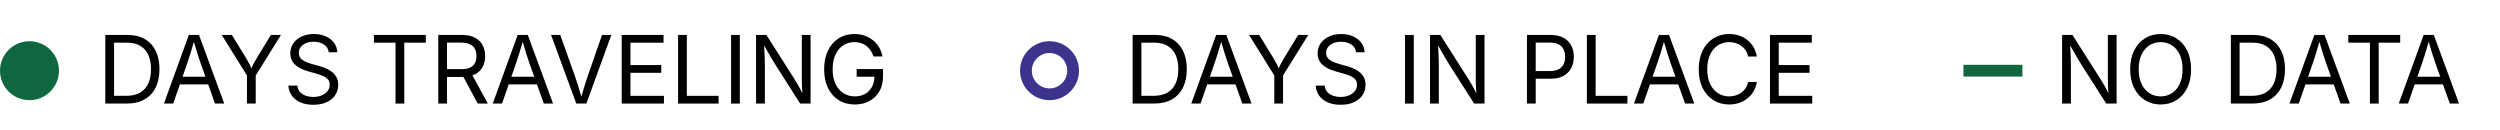
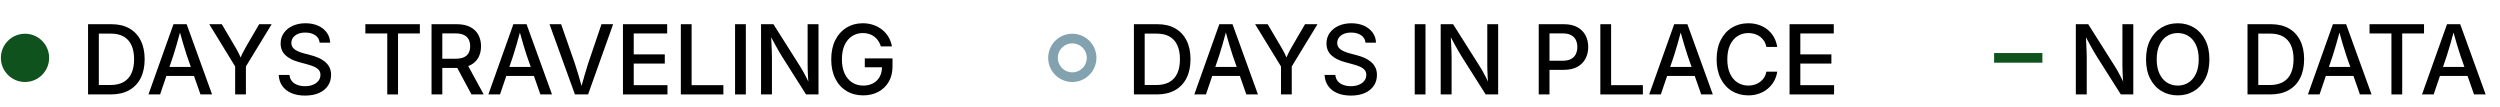
- <svg xmlns="http://www.w3.org/2000/svg" width="212px" height="11px" viewBox="0 0 212 11" version="1.1">
-   <g id="legend-days-line-short" stroke="none" fill="none" transform="translate(0, 0.7825)" stroke-width="1">
-     <circle id="Oval-2-Copy-37" stroke="#0F673F" fill="#0F673F" fill-rule="evenodd" cx="2.5" cy="5.212" r="2" />
-     <circle id="Oval-2-Copy-3" stroke="#3C338A" cx="89" cy="5.212" r="2" />
-     <g id="Days-traveling-Days" fill-rule="evenodd" transform="translate(8.227, 0)" fill="#000000">
-       <path d="M2.52,8 L1.113,8 L1.113,7.344 L2.473,7.344 C2.947,7.344 3.339,7.253 3.65,7.072 C3.962,6.891 4.194,6.632 4.348,6.293 C4.501,5.954 4.578,5.549 4.578,5.078 C4.578,4.612 4.502,4.212 4.35,3.877 C4.197,3.542 3.971,3.285 3.67,3.105 C3.369,2.926 2.993,2.836 2.543,2.836 L1.082,2.836 L1.082,2.18 L2.594,2.18 C3.161,2.18 3.646,2.296 4.049,2.527 C4.451,2.759 4.76,3.092 4.975,3.525 C5.189,3.959 5.297,4.477 5.297,5.078 C5.297,5.685 5.189,6.206 4.973,6.643 C4.757,7.079 4.441,7.414 4.027,7.648 C3.613,7.883 3.111,8 2.52,8 Z M1.445,2.18 L1.445,8 L0.703,8 L0.703,2.18 L1.445,2.18 Z" id="Shape" fill-rule="nonzero" />
-       <path d="M5.675,8 L7.788,2.18 L8.647,2.18 L10.788,8 L10.007,8 L8.772,4.547 C8.697,4.333 8.609,4.067 8.509,3.748 C8.408,3.429 8.287,3.022 8.143,2.527 L8.284,2.527 C8.143,3.027 8.022,3.439 7.919,3.764 C7.816,4.088 7.731,4.349 7.663,4.547 L6.464,8 L5.675,8 Z M6.737,6.375 L6.737,5.727 L9.725,5.727 L9.725,6.375 L6.737,6.375 Z" id="Shape" fill-rule="nonzero" />
-       <path d="M12.716,8 L12.716,5.617 L10.576,2.18 L11.435,2.18 L12.587,4.059 C12.718,4.27 12.833,4.471 12.933,4.662 C13.033,4.854 13.137,5.095 13.244,5.387 L12.947,5.387 C13.054,5.09 13.158,4.844 13.259,4.65 C13.361,4.456 13.473,4.259 13.595,4.059 L14.744,2.18 L15.599,2.18 L13.458,5.617 L13.458,8 L12.716,8 Z" id="Path" fill-rule="nonzero" />
-       <path d="M18.34,8.102 C17.921,8.102 17.557,8.034 17.248,7.898 C16.94,7.763 16.698,7.574 16.524,7.33 C16.349,7.087 16.25,6.802 16.227,6.477 L16.989,6.477 C17.009,6.695 17.084,6.876 17.211,7.018 C17.339,7.16 17.502,7.265 17.701,7.334 C17.901,7.403 18.114,7.438 18.34,7.438 C18.603,7.438 18.839,7.395 19.049,7.309 C19.259,7.223 19.425,7.102 19.547,6.945 C19.669,6.789 19.731,6.608 19.731,6.402 C19.731,6.215 19.678,6.062 19.572,5.945 C19.467,5.828 19.327,5.732 19.153,5.656 C18.978,5.581 18.787,5.514 18.578,5.457 L17.875,5.258 C17.406,5.125 17.042,4.935 16.781,4.688 C16.521,4.44 16.391,4.124 16.391,3.738 C16.391,3.41 16.479,3.123 16.656,2.877 C16.834,2.631 17.073,2.44 17.375,2.305 C17.677,2.169 18.016,2.102 18.391,2.102 C18.774,2.102 19.112,2.169 19.406,2.305 C19.701,2.44 19.933,2.624 20.104,2.857 C20.274,3.09 20.365,3.354 20.375,3.648 L19.649,3.648 C19.615,3.365 19.479,3.145 19.242,2.99 C19.005,2.835 18.714,2.758 18.367,2.758 C18.117,2.758 17.898,2.799 17.709,2.881 C17.52,2.963 17.374,3.075 17.27,3.217 C17.166,3.359 17.114,3.521 17.114,3.703 C17.114,3.906 17.177,4.07 17.303,4.193 C17.429,4.317 17.579,4.413 17.752,4.482 C17.925,4.551 18.082,4.605 18.223,4.645 L18.805,4.805 C18.961,4.846 19.134,4.904 19.322,4.977 C19.511,5.049 19.692,5.146 19.864,5.268 C20.035,5.389 20.177,5.542 20.287,5.729 C20.398,5.915 20.453,6.143 20.453,6.414 C20.453,6.732 20.371,7.018 20.205,7.273 C20.04,7.529 19.8,7.73 19.485,7.879 C19.169,8.027 18.788,8.102 18.34,8.102 Z" id="Path" fill-rule="nonzero" />
-       <polygon id="Path" fill-rule="nonzero" points="23.482 2.836 23.482 2.18 27.881 2.18 27.881 2.836 26.056 2.836 26.056 8 25.314 8 25.314 2.836" />
-       <path d="M28.938,8 L28.938,2.18 L30.93,2.18 C31.383,2.18 31.756,2.257 32.049,2.412 C32.342,2.567 32.56,2.78 32.702,3.051 C32.844,3.322 32.915,3.63 32.915,3.977 C32.915,4.323 32.844,4.629 32.702,4.895 C32.56,5.16 32.343,5.368 32.051,5.518 C31.76,5.667 31.387,5.742 30.934,5.742 L29.352,5.742 L29.352,5.082 L30.899,5.082 C31.206,5.082 31.453,5.037 31.639,4.947 C31.825,4.857 31.961,4.73 32.047,4.564 C32.133,4.399 32.176,4.203 32.176,3.977 C32.176,3.745 32.133,3.544 32.047,3.373 C31.961,3.202 31.825,3.07 31.637,2.975 C31.45,2.88 31.201,2.832 30.891,2.832 L29.68,2.832 L29.68,8 L28.938,8 Z M32.282,8 L30.875,5.379 L31.711,5.379 L33.141,8 L32.282,8 Z" id="Shape" fill-rule="nonzero" />
-       <path d="M33.558,8 L35.671,2.18 L36.53,2.18 L38.671,8 L37.89,8 L36.655,4.547 C36.58,4.333 36.492,4.067 36.392,3.748 C36.292,3.429 36.17,3.022 36.027,2.527 L36.167,2.527 C36.027,3.027 35.905,3.439 35.802,3.764 C35.699,4.088 35.614,4.349 35.546,4.547 L34.347,8 L33.558,8 Z M34.62,6.375 L34.62,5.727 L37.609,5.727 L37.609,6.375 L34.62,6.375 Z" id="Shape" fill-rule="nonzero" />
-       <path d="M40.643,8 L38.502,2.18 L39.283,2.18 L40.514,5.633 C40.584,5.831 40.672,6.095 40.777,6.426 C40.883,6.757 41.006,7.164 41.146,7.648 L41.002,7.648 C41.143,7.151 41.265,6.74 41.369,6.416 C41.473,6.092 41.559,5.831 41.627,5.633 L42.826,2.18 L43.615,2.18 L41.498,8 L40.643,8 Z" id="Path" fill-rule="nonzero" />
-       <polygon id="Path" fill-rule="nonzero" points="44.493 8 44.493 2.18 48.04 2.18 48.04 2.836 45.235 2.836 45.235 4.734 47.848 4.734 47.848 5.391 45.235 5.391 45.235 7.344 48.075 7.344 48.075 8" />
-       <polygon id="Path" fill-rule="nonzero" points="49.273 8 49.273 2.18 50.015 2.18 50.015 7.344 52.71 7.344 52.71 8" />
-       <polygon id="Path" fill-rule="nonzero" points="54.51 2.18 54.51 8 53.768 8 53.768 2.18" />
-       <path d="M55.888,8 L55.888,2.18 L56.763,2.18 L59.13,5.902 C59.192,5.999 59.268,6.122 59.356,6.273 C59.445,6.424 59.541,6.595 59.643,6.785 C59.746,6.975 59.847,7.178 59.946,7.395 L59.841,7.395 C59.817,7.171 59.8,6.956 59.79,6.752 C59.78,6.548 59.773,6.359 59.77,6.188 C59.768,6.016 59.767,5.87 59.767,5.75 L59.767,2.18 L60.509,2.18 L60.509,8 L59.626,8 L57.517,4.688 C57.42,4.534 57.323,4.376 57.226,4.213 C57.128,4.05 57.017,3.857 56.892,3.635 C56.767,3.412 56.612,3.137 56.427,2.809 L56.563,2.809 C56.576,3.098 56.588,3.365 56.599,3.609 C56.609,3.854 56.617,4.068 56.624,4.25 C56.63,4.432 56.634,4.576 56.634,4.68 L56.634,8 L55.888,8 Z" id="Path" fill-rule="nonzero" />
-       <path d="M64.265,8.078 C63.747,8.078 63.293,7.957 62.902,7.715 C62.511,7.473 62.207,7.128 61.988,6.682 C61.769,6.235 61.66,5.706 61.66,5.094 C61.66,4.477 61.769,3.945 61.988,3.498 C62.207,3.051 62.509,2.707 62.894,2.465 C63.28,2.223 63.721,2.102 64.218,2.102 C64.526,2.102 64.813,2.147 65.08,2.238 C65.347,2.329 65.586,2.46 65.797,2.629 C66.007,2.798 66.183,2.999 66.322,3.232 C66.461,3.465 66.557,3.723 66.609,4.004 L65.843,4.004 C65.784,3.816 65.704,3.648 65.605,3.5 C65.506,3.352 65.388,3.224 65.252,3.117 C65.115,3.01 64.961,2.929 64.789,2.873 C64.617,2.817 64.428,2.789 64.222,2.789 C63.881,2.789 63.571,2.877 63.293,3.053 C63.014,3.229 62.793,3.488 62.629,3.83 C62.465,4.173 62.382,4.594 62.382,5.094 C62.382,5.589 62.465,6.007 62.631,6.348 C62.796,6.689 63.02,6.948 63.304,7.125 C63.588,7.302 63.909,7.391 64.265,7.391 C64.593,7.391 64.882,7.321 65.132,7.182 C65.382,7.042 65.577,6.844 65.716,6.588 C65.856,6.331 65.925,6.029 65.925,5.68 L66.148,5.723 L64.418,5.723 L64.418,5.074 L66.652,5.074 L66.652,5.711 C66.652,6.193 66.549,6.611 66.343,6.965 C66.138,7.319 65.856,7.593 65.498,7.787 C65.14,7.981 64.729,8.078 64.265,8.078 Z" id="Path" fill-rule="nonzero" />
-       <path d="M89.636,8 L88.23,8 L88.23,7.344 L89.589,7.344 C90.063,7.344 90.455,7.253 90.767,7.072 C91.078,6.891 91.31,6.632 91.464,6.293 C91.618,5.954 91.694,5.549 91.694,5.078 C91.694,4.612 91.618,4.212 91.466,3.877 C91.314,3.542 91.087,3.285 90.786,3.105 C90.485,2.926 90.11,2.836 89.659,2.836 L88.198,2.836 L88.198,2.18 L89.71,2.18 C90.278,2.18 90.763,2.296 91.165,2.527 C91.567,2.759 91.876,3.092 92.091,3.525 C92.306,3.959 92.413,4.477 92.413,5.078 C92.413,5.685 92.305,6.206 92.089,6.643 C91.873,7.079 91.558,7.414 91.144,7.648 C90.73,7.883 90.227,8 89.636,8 Z M88.562,2.18 L88.562,8 L87.819,8 L87.819,2.18 L88.562,2.18 Z" id="Shape" fill-rule="nonzero" />
-       <path d="M92.791,8 L94.904,2.18 L95.764,2.18 L97.904,8 L97.123,8 L95.889,4.547 C95.813,4.333 95.725,4.067 95.625,3.748 C95.525,3.429 95.403,3.022 95.26,2.527 L95.4,2.527 C95.26,3.027 95.138,3.439 95.035,3.764 C94.932,4.088 94.847,4.349 94.779,4.547 L93.58,8 L92.791,8 Z M93.853,6.375 L93.853,5.727 L96.842,5.727 L96.842,6.375 L93.853,6.375 Z" id="Shape" fill-rule="nonzero" />
-       <path d="M99.833,8 L99.833,5.617 L97.692,2.18 L98.551,2.18 L99.704,4.059 C99.834,4.27 99.949,4.471 100.049,4.662 C100.15,4.854 100.253,5.095 100.36,5.387 L100.063,5.387 C100.17,5.09 100.274,4.844 100.376,4.65 C100.477,4.456 100.589,4.259 100.711,4.059 L101.86,2.18 L102.715,2.18 L100.575,5.617 L100.575,8 L99.833,8 Z" id="Path" fill-rule="nonzero" />
-       <path d="M105.456,8.102 C105.037,8.102 104.673,8.034 104.365,7.898 C104.056,7.763 103.814,7.574 103.64,7.33 C103.465,7.087 103.367,6.802 103.343,6.477 L104.105,6.477 C104.126,6.695 104.2,6.876 104.327,7.018 C104.455,7.16 104.618,7.265 104.818,7.334 C105.017,7.403 105.23,7.438 105.456,7.438 C105.719,7.438 105.956,7.395 106.165,7.309 C106.375,7.223 106.541,7.102 106.663,6.945 C106.786,6.789 106.847,6.608 106.847,6.402 C106.847,6.215 106.794,6.062 106.689,5.945 C106.583,5.828 106.443,5.732 106.269,5.656 C106.094,5.581 105.903,5.514 105.695,5.457 L104.992,5.258 C104.523,5.125 104.158,4.935 103.898,4.688 C103.637,4.44 103.507,4.124 103.507,3.738 C103.507,3.41 103.596,3.123 103.773,2.877 C103.95,2.631 104.189,2.44 104.492,2.305 C104.794,2.169 105.132,2.102 105.507,2.102 C105.89,2.102 106.228,2.169 106.523,2.305 C106.817,2.44 107.049,2.624 107.22,2.857 C107.391,3.09 107.481,3.354 107.492,3.648 L106.765,3.648 C106.731,3.365 106.596,3.145 106.359,2.99 C106.122,2.835 105.83,2.758 105.484,2.758 C105.234,2.758 105.014,2.799 104.826,2.881 C104.637,2.963 104.49,3.075 104.386,3.217 C104.282,3.359 104.23,3.521 104.23,3.703 C104.23,3.906 104.293,4.07 104.419,4.193 C104.546,4.317 104.695,4.413 104.868,4.482 C105.042,4.551 105.199,4.605 105.339,4.645 L105.921,4.805 C106.077,4.846 106.25,4.904 106.439,4.977 C106.628,5.049 106.808,5.146 106.98,5.268 C107.152,5.389 107.293,5.542 107.404,5.729 C107.514,5.915 107.57,6.143 107.57,6.414 C107.57,6.732 107.487,7.018 107.322,7.273 C107.156,7.529 106.916,7.73 106.601,7.879 C106.286,8.027 105.904,8.102 105.456,8.102 Z" id="Path" fill-rule="nonzero" />
-       <polygon id="Path" fill-rule="nonzero" points="111.661 2.18 111.661 8 110.919 8 110.919 2.18" />
-       <path d="M113.039,8 L113.039,2.18 L113.914,2.18 L116.281,5.902 C116.343,5.999 116.419,6.122 116.507,6.273 C116.596,6.424 116.692,6.595 116.794,6.785 C116.897,6.975 116.998,7.178 117.097,7.395 L116.992,7.395 C116.968,7.171 116.951,6.956 116.941,6.752 C116.931,6.548 116.924,6.359 116.921,6.188 C116.919,6.016 116.918,5.87 116.918,5.75 L116.918,2.18 L117.66,2.18 L117.66,8 L116.777,8 L114.668,4.688 C114.571,4.534 114.474,4.376 114.377,4.213 C114.279,4.05 114.168,3.857 114.043,3.635 C113.918,3.412 113.763,3.137 113.578,2.809 L113.714,2.809 C113.727,3.098 113.739,3.365 113.75,3.609 C113.76,3.854 113.768,4.068 113.775,4.25 C113.781,4.432 113.785,4.576 113.785,4.68 L113.785,8 L113.039,8 Z" id="Path" fill-rule="nonzero" />
-       <path d="M121.259,8 L121.259,2.18 L123.251,2.18 C123.704,2.18 124.077,2.262 124.37,2.428 C124.663,2.593 124.881,2.815 125.022,3.094 C125.164,3.372 125.235,3.685 125.235,4.031 C125.235,4.378 125.164,4.691 125.022,4.973 C124.881,5.254 124.664,5.478 124.372,5.645 C124.08,5.811 123.708,5.895 123.255,5.895 L121.845,5.895 L121.845,5.242 L123.22,5.242 C123.527,5.242 123.774,5.189 123.962,5.084 C124.149,4.979 124.286,4.834 124.37,4.65 C124.455,4.467 124.497,4.26 124.497,4.031 C124.497,3.802 124.455,3.597 124.37,3.416 C124.286,3.235 124.149,3.092 123.96,2.988 C123.771,2.884 123.522,2.832 123.212,2.832 L122.001,2.832 L122.001,8 L121.259,8 Z" id="Path" fill-rule="nonzero" />
-       <polygon id="Path" fill-rule="nonzero" points="126.34 8 126.34 2.18 127.082 2.18 127.082 7.344 129.777 7.344 129.777 8" />
-       <path d="M130.334,8 L132.448,2.18 L133.307,2.18 L135.448,8 L134.667,8 L133.432,4.547 C133.357,4.333 133.269,4.067 133.168,3.748 C133.068,3.429 132.946,3.022 132.803,2.527 L132.944,2.527 C132.803,3.027 132.681,3.439 132.579,3.764 C132.476,4.088 132.39,4.349 132.323,4.547 L131.124,8 L130.334,8 Z M131.397,6.375 L131.397,5.727 L134.385,5.727 L134.385,6.375 L131.397,6.375 Z" id="Shape" fill-rule="nonzero" />
-       <path d="M138.407,8.078 C137.91,8.078 137.467,7.958 137.077,7.717 C136.688,7.476 136.382,7.132 136.159,6.686 C135.937,6.239 135.825,5.708 135.825,5.094 C135.825,4.477 135.937,3.945 136.159,3.498 C136.382,3.051 136.688,2.707 137.077,2.465 C137.467,2.223 137.91,2.102 138.407,2.102 C138.702,2.102 138.98,2.145 139.241,2.23 C139.503,2.316 139.738,2.442 139.947,2.607 C140.155,2.773 140.329,2.973 140.468,3.209 C140.607,3.445 140.703,3.712 140.755,4.012 L140.013,4.012 C139.971,3.811 139.9,3.635 139.8,3.484 C139.7,3.333 139.577,3.206 139.433,3.102 C139.288,2.997 139.129,2.919 138.954,2.867 C138.78,2.815 138.598,2.789 138.407,2.789 C138.059,2.789 137.743,2.878 137.462,3.055 C137.181,3.232 136.958,3.492 136.794,3.834 C136.63,4.176 136.548,4.596 136.548,5.094 C136.548,5.589 136.631,6.007 136.796,6.35 C136.962,6.692 137.185,6.951 137.466,7.127 C137.747,7.303 138.061,7.391 138.407,7.391 C138.598,7.391 138.78,7.364 138.954,7.311 C139.129,7.257 139.288,7.179 139.433,7.076 C139.577,6.973 139.7,6.846 139.8,6.693 C139.9,6.541 139.971,6.366 140.013,6.168 L140.755,6.168 C140.706,6.465 140.611,6.73 140.472,6.965 C140.333,7.199 140.159,7.4 139.95,7.566 C139.742,7.733 139.507,7.86 139.245,7.947 C138.984,8.035 138.704,8.078 138.407,8.078 Z" id="Path" fill-rule="nonzero" />
-       <polygon id="Path" fill-rule="nonzero" points="141.867 8 141.867 2.18 145.414 2.18 145.414 2.836 142.609 2.836 142.609 4.734 145.223 4.734 145.223 5.391 142.609 5.391 142.609 7.344 145.449 7.344 145.449 8" />
-       <path d="M166.64,8 L166.64,2.18 L167.515,2.18 L169.882,5.902 C169.945,5.999 170.02,6.122 170.109,6.273 C170.197,6.424 170.293,6.595 170.396,6.785 C170.499,6.975 170.6,7.178 170.699,7.395 L170.593,7.395 C170.57,7.171 170.553,6.956 170.542,6.752 C170.532,6.548 170.525,6.359 170.523,6.188 C170.52,6.016 170.519,5.87 170.519,5.75 L170.519,2.18 L171.261,2.18 L171.261,8 L170.378,8 L168.269,4.688 C168.173,4.534 168.076,4.376 167.978,4.213 C167.88,4.05 167.769,3.857 167.644,3.635 C167.519,3.412 167.364,3.137 167.179,2.809 L167.316,2.809 C167.329,3.098 167.341,3.365 167.351,3.609 C167.361,3.854 167.37,4.068 167.376,4.25 C167.383,4.432 167.386,4.576 167.386,4.68 L167.386,8 L166.64,8 Z" id="Path" fill-rule="nonzero" />
-       <path d="M174.998,8.078 C174.501,8.078 174.057,7.958 173.668,7.717 C173.279,7.476 172.972,7.132 172.748,6.686 C172.524,6.239 172.412,5.708 172.412,5.094 C172.412,4.477 172.524,3.945 172.748,3.498 C172.972,3.051 173.279,2.707 173.668,2.465 C174.057,2.223 174.501,2.102 174.998,2.102 C175.496,2.102 175.938,2.223 176.326,2.465 C176.714,2.707 177.02,3.051 177.242,3.498 C177.465,3.945 177.576,4.477 177.576,5.094 C177.576,5.708 177.465,6.239 177.242,6.686 C177.02,7.132 176.714,7.476 176.326,7.717 C175.938,7.958 175.496,8.078 174.998,8.078 Z M174.998,7.391 C175.345,7.391 175.658,7.303 175.938,7.127 C176.218,6.951 176.44,6.692 176.606,6.35 C176.771,6.007 176.854,5.589 176.854,5.094 C176.854,4.594 176.771,4.173 176.606,3.83 C176.44,3.488 176.218,3.229 175.938,3.053 C175.658,2.877 175.345,2.789 174.998,2.789 C174.649,2.789 174.334,2.878 174.053,3.055 C173.772,3.232 173.548,3.492 173.383,3.834 C173.218,4.176 173.135,4.596 173.135,5.094 C173.135,5.589 173.218,6.007 173.383,6.348 C173.548,6.689 173.772,6.948 174.053,7.125 C174.334,7.302 174.649,7.391 174.998,7.391 Z" id="Shape" fill-rule="nonzero" />
-       <path d="M182.765,8 L181.359,8 L181.359,7.344 L182.718,7.344 C183.192,7.344 183.585,7.253 183.896,7.072 C184.207,6.891 184.44,6.632 184.593,6.293 C184.747,5.954 184.824,5.549 184.824,5.078 C184.824,4.612 184.748,4.212 184.595,3.877 C184.443,3.542 184.216,3.285 183.916,3.105 C183.615,2.926 183.239,2.836 182.789,2.836 L181.328,2.836 L181.328,2.18 L182.84,2.18 C183.407,2.18 183.892,2.296 184.295,2.527 C184.697,2.759 185.006,3.092 185.22,3.525 C185.435,3.959 185.543,4.477 185.543,5.078 C185.543,5.685 185.435,6.206 185.218,6.643 C185.002,7.079 184.687,7.414 184.273,7.648 C183.859,7.883 183.356,8 182.765,8 Z M181.691,2.18 L181.691,8 L180.949,8 L180.949,2.18 L181.691,2.18 Z" id="Shape" fill-rule="nonzero" />
-       <path d="M185.92,8 L188.034,2.18 L188.893,2.18 L191.034,8 L190.252,8 L189.018,4.547 C188.942,4.333 188.855,4.067 188.754,3.748 C188.654,3.429 188.532,3.022 188.389,2.527 L188.53,2.527 C188.389,3.027 188.267,3.439 188.164,3.764 C188.062,4.088 187.976,4.349 187.909,4.547 L186.709,8 L185.92,8 Z M186.983,6.375 L186.983,5.727 L189.971,5.727 L189.971,6.375 L186.983,6.375 Z" id="Shape" fill-rule="nonzero" />
-       <polygon id="Path" fill-rule="nonzero" points="190.911 2.836 190.911 2.18 195.31 2.18 195.31 2.836 193.485 2.836 193.485 8 192.743 8 192.743 2.836" />
-       <path d="M195.187,8 L197.301,2.18 L198.16,2.18 L200.301,8 L199.519,8 L198.285,4.547 C198.21,4.333 198.122,4.067 198.021,3.748 C197.921,3.429 197.799,3.022 197.656,2.527 L197.797,2.527 C197.656,3.027 197.534,3.439 197.432,3.764 C197.329,4.088 197.243,4.349 197.176,4.547 L195.976,8 L195.187,8 Z M196.25,6.375 L196.25,5.727 L199.238,5.727 L199.238,6.375 L196.25,6.375 Z" id="Shape" fill-rule="nonzero" />
+ <svg xmlns="http://www.w3.org/2000/svg" width="259px" height="11px" viewBox="0 0 259 11" version="1.1">
+   <g id="legend-days-line-short" stroke="none" fill="none" transform="translate(0.0907, 0.7825)">
+     <g id="Days-traveling-Days" stroke-width="1" fill-rule="evenodd" transform="translate(8.227, -1)" fill="#000000">
+       <path d="M3.171,10 L1.371,10 L1.371,9.025 L3.109,9.025 C3.66,9.025 4.118,8.922 4.483,8.716 C4.848,8.51 5.121,8.208 5.303,7.81 C5.484,7.411 5.575,6.925 5.575,6.351 C5.575,5.782 5.485,5.3 5.304,4.906 C5.123,4.512 4.855,4.212 4.5,4.007 C4.144,3.802 3.701,3.7 3.171,3.7 L1.334,3.7 L1.334,2.725 L3.242,2.725 C3.959,2.725 4.572,2.87 5.083,3.16 C5.593,3.45 5.985,3.866 6.258,4.408 C6.532,4.95 6.669,5.598 6.669,6.351 C6.669,7.109 6.531,7.76 6.257,8.305 C5.982,8.85 5.584,9.269 5.062,9.561 C4.541,9.854 3.91,10 3.171,10 Z M1.921,2.725 L1.921,10 L0.805,10 L0.805,2.725 L1.921,2.725 Z" id="Shape" fill-rule="nonzero" />
+       <path d="M7.063,10 L9.654,2.725 L11.02,2.725 L13.654,10 L12.451,10 L11.034,5.953 C10.924,5.623 10.803,5.236 10.671,4.791 C10.54,4.345 10.388,3.81 10.215,3.186 L10.44,3.186 C10.271,3.815 10.122,4.356 9.991,4.807 C9.86,5.258 9.745,5.64 9.644,5.953 L8.269,10 L7.063,10 Z M8.467,8.083 L8.467,7.153 L12.251,7.153 L12.251,8.083 L8.467,8.083 Z" id="Shape" fill-rule="nonzero" />
+       <path d="M16.044,10 L16.044,7.102 L13.362,2.725 L14.66,2.725 L16.03,5.046 C16.181,5.298 16.314,5.541 16.43,5.775 C16.547,6.009 16.667,6.299 16.79,6.646 L16.434,6.646 C16.556,6.294 16.676,6 16.792,5.763 C16.908,5.526 17.038,5.287 17.179,5.046 L18.533,2.725 L19.826,2.725 L17.158,7.102 L17.158,10 L16.044,10 Z" id="Path" fill-rule="nonzero" />
+       <path d="M23.286,10.12 C22.743,10.12 22.271,10.034 21.87,9.861 C21.469,9.689 21.155,9.442 20.93,9.123 C20.704,8.803 20.579,8.421 20.554,7.978 L21.672,7.978 C21.696,8.242 21.782,8.461 21.931,8.634 C22.08,8.807 22.272,8.935 22.509,9.02 C22.746,9.105 23.003,9.147 23.281,9.147 C23.589,9.147 23.863,9.099 24.104,9.001 C24.344,8.904 24.534,8.767 24.672,8.59 C24.811,8.413 24.88,8.208 24.88,7.976 C24.88,7.764 24.82,7.59 24.699,7.455 C24.579,7.32 24.415,7.207 24.207,7.118 C23.999,7.028 23.765,6.949 23.502,6.88 L22.65,6.648 C22.054,6.487 21.589,6.25 21.256,5.937 C20.922,5.624 20.756,5.219 20.756,4.721 C20.756,4.302 20.869,3.935 21.096,3.62 C21.322,3.305 21.63,3.061 22.019,2.887 C22.408,2.714 22.847,2.627 23.335,2.627 C23.833,2.627 24.272,2.714 24.65,2.888 C25.029,3.063 25.327,3.301 25.544,3.604 C25.76,3.907 25.874,4.252 25.886,4.64 L24.8,4.64 C24.762,4.306 24.608,4.048 24.336,3.865 C24.065,3.683 23.723,3.591 23.311,3.591 C23.018,3.591 22.763,3.638 22.546,3.73 C22.33,3.823 22.162,3.95 22.044,4.11 C21.926,4.271 21.867,4.454 21.867,4.661 C21.867,4.889 21.938,5.075 22.08,5.217 C22.221,5.359 22.394,5.472 22.597,5.554 C22.801,5.636 22.995,5.701 23.18,5.75 L23.884,5.937 C24.116,5.995 24.355,6.074 24.6,6.174 C24.846,6.274 25.073,6.403 25.282,6.561 C25.492,6.719 25.661,6.914 25.79,7.147 C25.919,7.38 25.983,7.66 25.983,7.988 C25.983,8.399 25.877,8.766 25.665,9.088 C25.453,9.409 25.146,9.662 24.744,9.845 C24.342,10.028 23.856,10.12 23.286,10.12 Z" id="Path" fill-rule="nonzero" />
+       <polygon id="Path" fill-rule="nonzero" points="29.534 3.684 29.534 2.725 35.179 2.725 35.179 3.684 32.918 3.684 32.918 10 31.803 10 31.803 3.684" />
+       <path d="M36.39,10 L36.39,2.725 L38.997,2.725 C39.558,2.725 40.026,2.822 40.399,3.016 C40.772,3.21 41.052,3.479 41.238,3.824 C41.424,4.168 41.518,4.564 41.518,5.011 C41.518,5.46 41.424,5.853 41.237,6.189 C41.05,6.526 40.769,6.788 40.395,6.974 C40.021,7.16 39.552,7.253 38.988,7.253 L37.029,7.253 L37.029,6.301 L38.88,6.301 C39.237,6.301 39.526,6.249 39.747,6.147 C39.968,6.044 40.13,5.897 40.234,5.704 C40.338,5.512 40.39,5.281 40.39,5.011 C40.39,4.736 40.338,4.499 40.234,4.301 C40.13,4.103 39.967,3.949 39.745,3.841 C39.523,3.732 39.232,3.678 38.872,3.678 L37.506,3.678 L37.506,10 L36.39,10 Z M40.526,10 L38.765,6.712 L40,6.712 L41.794,10 L40.526,10 Z" id="Shape" fill-rule="nonzero" />
+       <path d="M42.278,10 L44.868,2.725 L46.234,2.725 L48.869,10 L47.666,10 L46.248,5.953 C46.138,5.623 46.017,5.236 45.886,4.791 C45.754,4.345 45.602,3.81 45.43,3.186 L45.655,3.186 C45.486,3.815 45.336,4.356 45.206,4.807 C45.075,5.258 44.959,5.64 44.858,5.953 L43.484,10 L42.278,10 Z M43.681,8.083 L43.681,7.153 L47.465,7.153 L47.465,8.083 L43.681,8.083 Z" id="Shape" fill-rule="nonzero" />
+       <path d="M51.245,10 L48.612,2.725 L49.815,2.725 L51.228,6.772 C51.333,7.085 51.453,7.468 51.589,7.921 C51.725,8.374 51.877,8.907 52.047,9.521 L51.82,9.521 C51.989,8.894 52.14,8.357 52.272,7.911 C52.405,7.465 52.521,7.085 52.622,6.772 L53.997,2.725 L55.203,2.725 L52.607,10 L51.245,10 Z" id="Path" fill-rule="nonzero" />
+       <polygon id="Path" fill-rule="nonzero" points="56.221 10 56.221 2.725 60.8 2.725 60.8 3.684 57.337 3.684 57.337 5.851 60.555 5.851 60.555 6.803 57.337 6.803 57.337 9.041 60.833 9.041 60.833 10" />
+       <polygon id="Path" fill-rule="nonzero" points="62.217 10 62.217 2.725 63.333 2.725 63.333 9.041 66.624 9.041 66.624 10" />
+       <polygon id="Path" fill-rule="nonzero" points="68.951 2.725 68.951 10 67.835 10 67.835 2.725" />
+       <path d="M70.526,10 L70.526,2.725 L71.809,2.725 L74.548,7.055 C74.639,7.198 74.741,7.369 74.856,7.568 C74.97,7.768 75.09,7.992 75.218,8.24 C75.345,8.489 75.471,8.759 75.595,9.052 L75.457,9.052 C75.43,8.775 75.409,8.501 75.394,8.229 C75.378,7.957 75.368,7.703 75.362,7.466 C75.355,7.229 75.352,7.028 75.352,6.864 L75.352,2.725 L76.479,2.725 L76.479,10 L75.187,10 L72.734,6.127 C72.602,5.915 72.474,5.702 72.349,5.488 C72.224,5.274 72.086,5.026 71.935,4.745 C71.784,4.464 71.598,4.121 71.379,3.716 L71.556,3.716 C71.574,4.073 71.59,4.408 71.606,4.72 C71.621,5.032 71.633,5.307 71.642,5.546 C71.651,5.785 71.656,5.976 71.656,6.119 L71.656,10 L70.526,10 Z" id="Path" fill-rule="nonzero" />
+       <path d="M81.11,10.098 C80.452,10.098 79.874,9.946 79.378,9.644 C78.881,9.342 78.493,8.911 78.215,8.353 C77.937,7.795 77.798,7.134 77.798,6.369 C77.798,5.592 77.939,4.925 78.221,4.366 C78.503,3.808 78.89,3.379 79.381,3.078 C79.873,2.777 80.433,2.627 81.06,2.627 C81.453,2.627 81.819,2.685 82.159,2.8 C82.499,2.915 82.803,3.08 83.071,3.294 C83.339,3.508 83.56,3.762 83.734,4.055 C83.908,4.349 84.025,4.673 84.086,5.027 L82.942,5.027 C82.876,4.812 82.786,4.62 82.672,4.451 C82.559,4.281 82.423,4.135 82.265,4.014 C82.107,3.892 81.928,3.8 81.729,3.736 C81.53,3.673 81.311,3.641 81.072,3.641 C80.663,3.641 80.294,3.745 79.967,3.954 C79.639,4.163 79.38,4.469 79.19,4.874 C79,5.279 78.904,5.776 78.904,6.364 C78.904,6.948 79,7.442 79.19,7.846 C79.381,8.25 79.642,8.557 79.975,8.768 C80.307,8.978 80.687,9.084 81.114,9.084 C81.504,9.084 81.845,9.004 82.138,8.846 C82.43,8.687 82.656,8.462 82.817,8.17 C82.978,7.878 83.058,7.533 83.058,7.137 L83.348,7.188 L81.275,7.188 L81.275,6.27 L84.146,6.27 L84.146,7.104 C84.146,7.717 84.015,8.247 83.754,8.695 C83.492,9.143 83.134,9.488 82.678,9.732 C82.222,9.976 81.7,10.098 81.11,10.098 Z" id="Path" fill-rule="nonzero" />
+       <path d="M111.522,10 L109.722,10 L109.722,9.025 L111.46,9.025 C112.011,9.025 112.468,8.922 112.833,8.716 C113.198,8.51 113.472,8.208 113.653,7.81 C113.835,7.411 113.925,6.925 113.925,6.351 C113.925,5.782 113.835,5.3 113.654,4.906 C113.474,4.512 113.205,4.212 112.85,4.007 C112.495,3.802 112.052,3.7 111.521,3.7 L109.685,3.7 L109.685,2.725 L111.593,2.725 C112.309,2.725 112.923,2.87 113.433,3.16 C113.943,3.45 114.335,3.866 114.609,4.408 C114.882,4.95 115.019,5.598 115.019,6.351 C115.019,7.109 114.882,7.76 114.607,8.305 C114.333,8.85 113.934,9.269 113.413,9.561 C112.891,9.854 112.261,10 111.522,10 Z M110.271,2.725 L110.271,10 L109.156,10 L109.156,2.725 L110.271,2.725 Z" id="Shape" fill-rule="nonzero" />
+       <path d="M115.414,10 L118.004,2.725 L119.37,2.725 L122.005,10 L120.802,10 L119.384,5.953 C119.274,5.623 119.153,5.236 119.022,4.791 C118.89,4.345 118.738,3.81 118.566,3.186 L118.791,3.186 C118.622,3.815 118.472,4.356 118.342,4.807 C118.211,5.258 118.095,5.64 117.994,5.953 L116.62,10 L115.414,10 Z M116.818,8.083 L116.818,7.153 L120.601,7.153 L120.601,8.083 L116.818,8.083 Z" id="Shape" fill-rule="nonzero" />
+       <path d="M124.394,10 L124.394,7.102 L121.712,2.725 L123.011,2.725 L124.381,5.046 C124.531,5.298 124.665,5.541 124.781,5.775 C124.897,6.009 125.017,6.299 125.141,6.646 L124.784,6.646 C124.907,6.294 125.026,6 125.143,5.763 C125.259,5.526 125.388,5.287 125.53,5.046 L126.884,2.725 L128.176,2.725 L125.508,7.102 L125.508,10 L124.394,10 Z" id="Path" fill-rule="nonzero" />
+       <path d="M131.637,10.12 C131.093,10.12 130.621,10.034 130.22,9.861 C129.819,9.689 129.506,9.442 129.28,9.123 C129.054,8.803 128.929,8.421 128.905,7.978 L130.023,7.978 C130.047,8.242 130.133,8.461 130.281,8.634 C130.43,8.807 130.623,8.935 130.86,9.02 C131.096,9.105 131.354,9.147 131.631,9.147 C131.939,9.147 132.213,9.099 132.454,9.001 C132.695,8.904 132.884,8.767 133.023,8.59 C133.162,8.413 133.231,8.208 133.231,7.976 C133.231,7.764 133.171,7.59 133.05,7.455 C132.929,7.32 132.765,7.207 132.557,7.118 C132.35,7.028 132.115,6.949 131.853,6.88 L131,6.648 C130.404,6.487 129.94,6.25 129.606,5.937 C129.273,5.624 129.106,5.219 129.106,4.721 C129.106,4.302 129.22,3.935 129.446,3.62 C129.673,3.305 129.981,3.061 130.37,2.887 C130.759,2.714 131.197,2.627 131.685,2.627 C132.184,2.627 132.622,2.714 133.001,2.888 C133.38,3.063 133.677,3.301 133.894,3.604 C134.111,3.907 134.225,4.252 134.236,4.64 L133.15,4.64 C133.113,4.306 132.958,4.048 132.687,3.865 C132.416,3.683 132.074,3.591 131.661,3.591 C131.369,3.591 131.114,3.638 130.897,3.73 C130.68,3.823 130.513,3.95 130.395,4.11 C130.277,4.271 130.218,4.454 130.218,4.661 C130.218,4.889 130.289,5.075 130.43,5.217 C130.572,5.359 130.744,5.472 130.948,5.554 C131.151,5.636 131.346,5.701 131.531,5.75 L132.235,5.937 C132.467,5.995 132.706,6.074 132.951,6.174 C133.196,6.274 133.424,6.403 133.633,6.561 C133.842,6.719 134.011,6.914 134.14,7.147 C134.269,7.38 134.334,7.66 134.334,7.988 C134.334,8.399 134.228,8.766 134.016,9.088 C133.804,9.409 133.497,9.662 133.095,9.845 C132.693,10.028 132.207,10.12 131.637,10.12 Z" id="Path" fill-rule="nonzero" />
+       <polygon id="Path" fill-rule="nonzero" points="139.364 2.725 139.364 10 138.248 10 138.248 2.725" />
+       <path d="M140.938,10 L140.938,2.725 L142.222,2.725 L144.96,7.055 C145.051,7.198 145.154,7.369 145.268,7.568 C145.382,7.768 145.503,7.992 145.63,8.24 C145.758,8.489 145.883,8.759 146.008,9.052 L145.869,9.052 C145.842,8.775 145.821,8.501 145.806,8.229 C145.791,7.957 145.78,7.703 145.774,7.466 C145.768,7.229 145.765,7.028 145.765,6.864 L145.765,2.725 L146.891,2.725 L146.891,10 L145.599,10 L143.146,6.127 C143.015,5.915 142.886,5.702 142.761,5.488 C142.636,5.274 142.498,5.026 142.347,4.745 C142.196,4.464 142.01,4.121 141.791,3.716 L141.968,3.716 C141.986,4.073 142.003,4.408 142.018,4.72 C142.033,5.032 142.045,5.307 142.054,5.546 C142.064,5.785 142.068,5.976 142.068,6.119 L142.068,10 L140.938,10 Z" id="Path" fill-rule="nonzero" />
+       <path d="M151.095,10 L151.095,2.725 L153.701,2.725 C154.263,2.725 154.73,2.829 155.103,3.036 C155.476,3.244 155.756,3.526 155.942,3.881 C156.129,4.237 156.222,4.638 156.222,5.087 C156.222,5.535 156.128,5.938 155.941,6.294 C155.754,6.651 155.473,6.933 155.1,7.141 C154.726,7.349 154.257,7.453 153.692,7.453 L151.91,7.453 L151.91,6.509 L153.584,6.509 C153.942,6.509 154.231,6.447 154.453,6.324 C154.675,6.201 154.838,6.032 154.94,5.817 C155.043,5.602 155.094,5.358 155.094,5.087 C155.094,4.814 155.043,4.571 154.94,4.359 C154.838,4.147 154.675,3.98 154.451,3.859 C154.228,3.738 153.936,3.678 153.576,3.678 L152.21,3.678 L152.21,10 L151.095,10 Z" id="Path" fill-rule="nonzero" />
+       <polygon id="Path" fill-rule="nonzero" points="157.477 10 157.477 2.725 158.593 2.725 158.593 9.041 161.885 9.041 161.885 10" />
+       <path d="M162.539,10 L165.13,2.725 L166.496,2.725 L169.13,10 L167.927,10 L166.51,5.953 C166.4,5.623 166.279,5.236 166.147,4.791 C166.016,4.345 165.864,3.81 165.691,3.186 L165.916,3.186 C165.747,3.815 165.598,4.356 165.467,4.807 C165.336,5.258 165.221,5.64 165.12,5.953 L163.745,10 L162.539,10 Z M163.943,8.083 L163.943,7.153 L167.727,7.153 L167.727,8.083 L163.943,8.083 Z" id="Shape" fill-rule="nonzero" />
+       <path d="M172.803,10.098 C172.173,10.098 171.612,9.948 171.117,9.65 C170.623,9.352 170.234,8.923 169.951,8.366 C169.667,7.808 169.525,7.142 169.525,6.367 C169.525,5.589 169.667,4.92 169.952,4.362 C170.236,3.804 170.626,3.376 171.12,3.076 C171.615,2.777 172.176,2.627 172.803,2.627 C173.186,2.627 173.546,2.682 173.883,2.792 C174.22,2.902 174.522,3.063 174.787,3.275 C175.053,3.486 175.273,3.744 175.448,4.047 C175.623,4.35 175.742,4.695 175.803,5.081 L174.682,5.081 C174.636,4.847 174.556,4.641 174.442,4.464 C174.327,4.286 174.187,4.135 174.02,4.012 C173.853,3.889 173.667,3.796 173.462,3.734 C173.257,3.672 173.041,3.641 172.813,3.641 C172.397,3.641 172.023,3.746 171.694,3.957 C171.364,4.167 171.105,4.475 170.915,4.88 C170.726,5.286 170.632,5.781 170.632,6.367 C170.632,6.954 170.727,7.45 170.918,7.855 C171.109,8.26 171.37,8.566 171.699,8.773 C172.028,8.98 172.399,9.084 172.812,9.084 C173.039,9.084 173.255,9.052 173.46,8.988 C173.665,8.925 173.851,8.832 174.018,8.71 C174.186,8.588 174.327,8.438 174.442,8.259 C174.556,8.08 174.637,7.875 174.684,7.644 L175.805,7.644 C175.75,8.004 175.638,8.333 175.469,8.631 C175.299,8.93 175.083,9.189 174.82,9.409 C174.557,9.629 174.255,9.799 173.914,9.918 C173.574,10.038 173.203,10.098 172.803,10.098 Z" id="Path" fill-rule="nonzero" />
+       <polygon id="Path" fill-rule="nonzero" points="177.08 10 177.08 2.725 181.66 2.725 181.66 3.684 178.196 3.684 178.196 5.851 181.414 5.851 181.414 6.803 178.196 6.803 178.196 9.041 181.692 9.041 181.692 10" />
+       <path d="M206.738,10 L206.738,2.725 L208.022,2.725 L210.76,7.055 C210.851,7.198 210.954,7.369 211.068,7.568 C211.182,7.768 211.303,7.992 211.431,8.24 C211.558,8.489 211.684,8.759 211.808,9.052 L211.669,9.052 C211.642,8.775 211.621,8.501 211.606,8.229 C211.591,7.957 211.58,7.703 211.574,7.466 C211.568,7.229 211.565,7.028 211.565,6.864 L211.565,2.725 L212.691,2.725 L212.691,10 L211.4,10 L208.947,6.127 C208.815,5.915 208.687,5.702 208.562,5.488 C208.437,5.274 208.299,5.026 208.147,4.745 C207.996,4.464 207.811,4.121 207.591,3.716 L207.769,3.716 C207.787,4.073 207.803,4.408 207.818,4.72 C207.833,5.032 207.845,5.307 207.855,5.546 C207.864,5.785 207.869,5.976 207.869,6.119 L207.869,10 L206.738,10 Z" id="Path" fill-rule="nonzero" />
+       <path d="M217.298,10.098 C216.669,10.098 216.107,9.948 215.611,9.65 C215.116,9.352 214.725,8.923 214.439,8.366 C214.154,7.808 214.011,7.142 214.011,6.367 C214.011,5.589 214.154,4.92 214.439,4.362 C214.725,3.804 215.116,3.376 215.611,3.076 C216.107,2.777 216.669,2.627 217.298,2.627 C217.926,2.627 218.488,2.777 218.982,3.076 C219.475,3.376 219.865,3.804 220.149,4.362 C220.434,4.92 220.577,5.589 220.577,6.367 C220.577,7.142 220.434,7.809 220.149,8.367 C219.865,8.924 219.475,9.352 218.982,9.65 C218.488,9.949 217.926,10.098 217.298,10.098 Z M217.298,9.084 C217.712,9.084 218.082,8.98 218.41,8.772 C218.737,8.564 218.995,8.257 219.185,7.852 C219.375,7.447 219.47,6.952 219.47,6.367 C219.47,5.776 219.375,5.278 219.185,4.873 C218.995,4.468 218.737,4.161 218.41,3.953 C218.082,3.745 217.712,3.641 217.298,3.641 C216.881,3.641 216.509,3.746 216.181,3.955 C215.852,4.164 215.593,4.472 215.403,4.877 C215.212,5.282 215.117,5.779 215.117,6.367 C215.117,6.952 215.212,7.447 215.403,7.85 C215.593,8.254 215.852,8.56 216.181,8.77 C216.509,8.979 216.881,9.084 217.298,9.084 Z" id="Shape" fill-rule="nonzero" />
+       <path d="M226.891,10 L225.091,10 L225.091,9.025 L226.829,9.025 C227.38,9.025 227.838,8.922 228.203,8.716 C228.568,8.51 228.841,8.208 229.023,7.81 C229.204,7.411 229.295,6.925 229.295,6.351 C229.295,5.782 229.205,5.3 229.024,4.906 C228.843,4.512 228.575,4.212 228.219,4.007 C227.864,3.802 227.421,3.7 226.891,3.7 L225.054,3.7 L225.054,2.725 L226.962,2.725 C227.679,2.725 228.292,2.87 228.803,3.16 C229.313,3.45 229.705,3.866 229.978,4.408 C230.252,4.95 230.389,5.598 230.389,6.351 C230.389,7.109 230.251,7.76 229.977,8.305 C229.702,8.85 229.304,9.269 228.782,9.561 C228.261,9.854 227.63,10 226.891,10 Z M225.641,2.725 L225.641,10 L224.525,10 L224.525,2.725 L225.641,2.725 Z" id="Shape" fill-rule="nonzero" />
+       <path d="M230.783,10 L233.374,2.725 L234.74,2.725 L237.374,10 L236.171,10 L234.754,5.953 C234.644,5.623 234.523,5.236 234.391,4.791 C234.26,4.345 234.108,3.81 233.935,3.186 L234.16,3.186 C233.991,3.815 233.842,4.356 233.711,4.807 C233.58,5.258 233.465,5.64 233.364,5.953 L231.989,10 L230.783,10 Z M232.187,8.083 L232.187,7.153 L235.971,7.153 L235.971,8.083 L232.187,8.083 Z" id="Shape" fill-rule="nonzero" />
+       <polygon id="Path" fill-rule="nonzero" points="237.166 3.684 237.166 2.725 242.812 2.725 242.812 3.684 240.551 3.684 240.551 10 239.435 10 239.435 3.684" />
+       <path d="M242.604,10 L245.194,2.725 L246.56,2.725 L249.195,10 L247.991,10 L246.574,5.953 C246.464,5.623 246.343,5.236 246.211,4.791 C246.08,4.345 245.928,3.81 245.755,3.186 L245.98,3.186 C245.812,3.815 245.662,4.356 245.531,4.807 C245.401,5.258 245.285,5.64 245.184,5.953 L243.81,10 L242.604,10 Z M244.007,8.083 L244.007,7.153 L247.791,7.153 L247.791,8.083 L244.007,8.083 Z" id="Shape" fill-rule="nonzero" />
    </g>
-     <line x1="171" y1="5.212" x2="167" y2="5.212" id="Line" stroke="#0F673F" stroke-linecap="square" />
+     <circle id="Oval-2-Copy-37" fill="#10521D" fill-rule="evenodd" cx="2.5" cy="5.212" r="2.5" />
+     <circle id="Oval-2-Copy-3" stroke="#82A2AF" stroke-width="1" cx="111" cy="5.212" r="2" />
+     <line x1="211" y1="5.212" x2="207" y2="5.212" id="Line" stroke="#10521D" stroke-width="1" stroke-linecap="square" />
  </g>
</svg>
